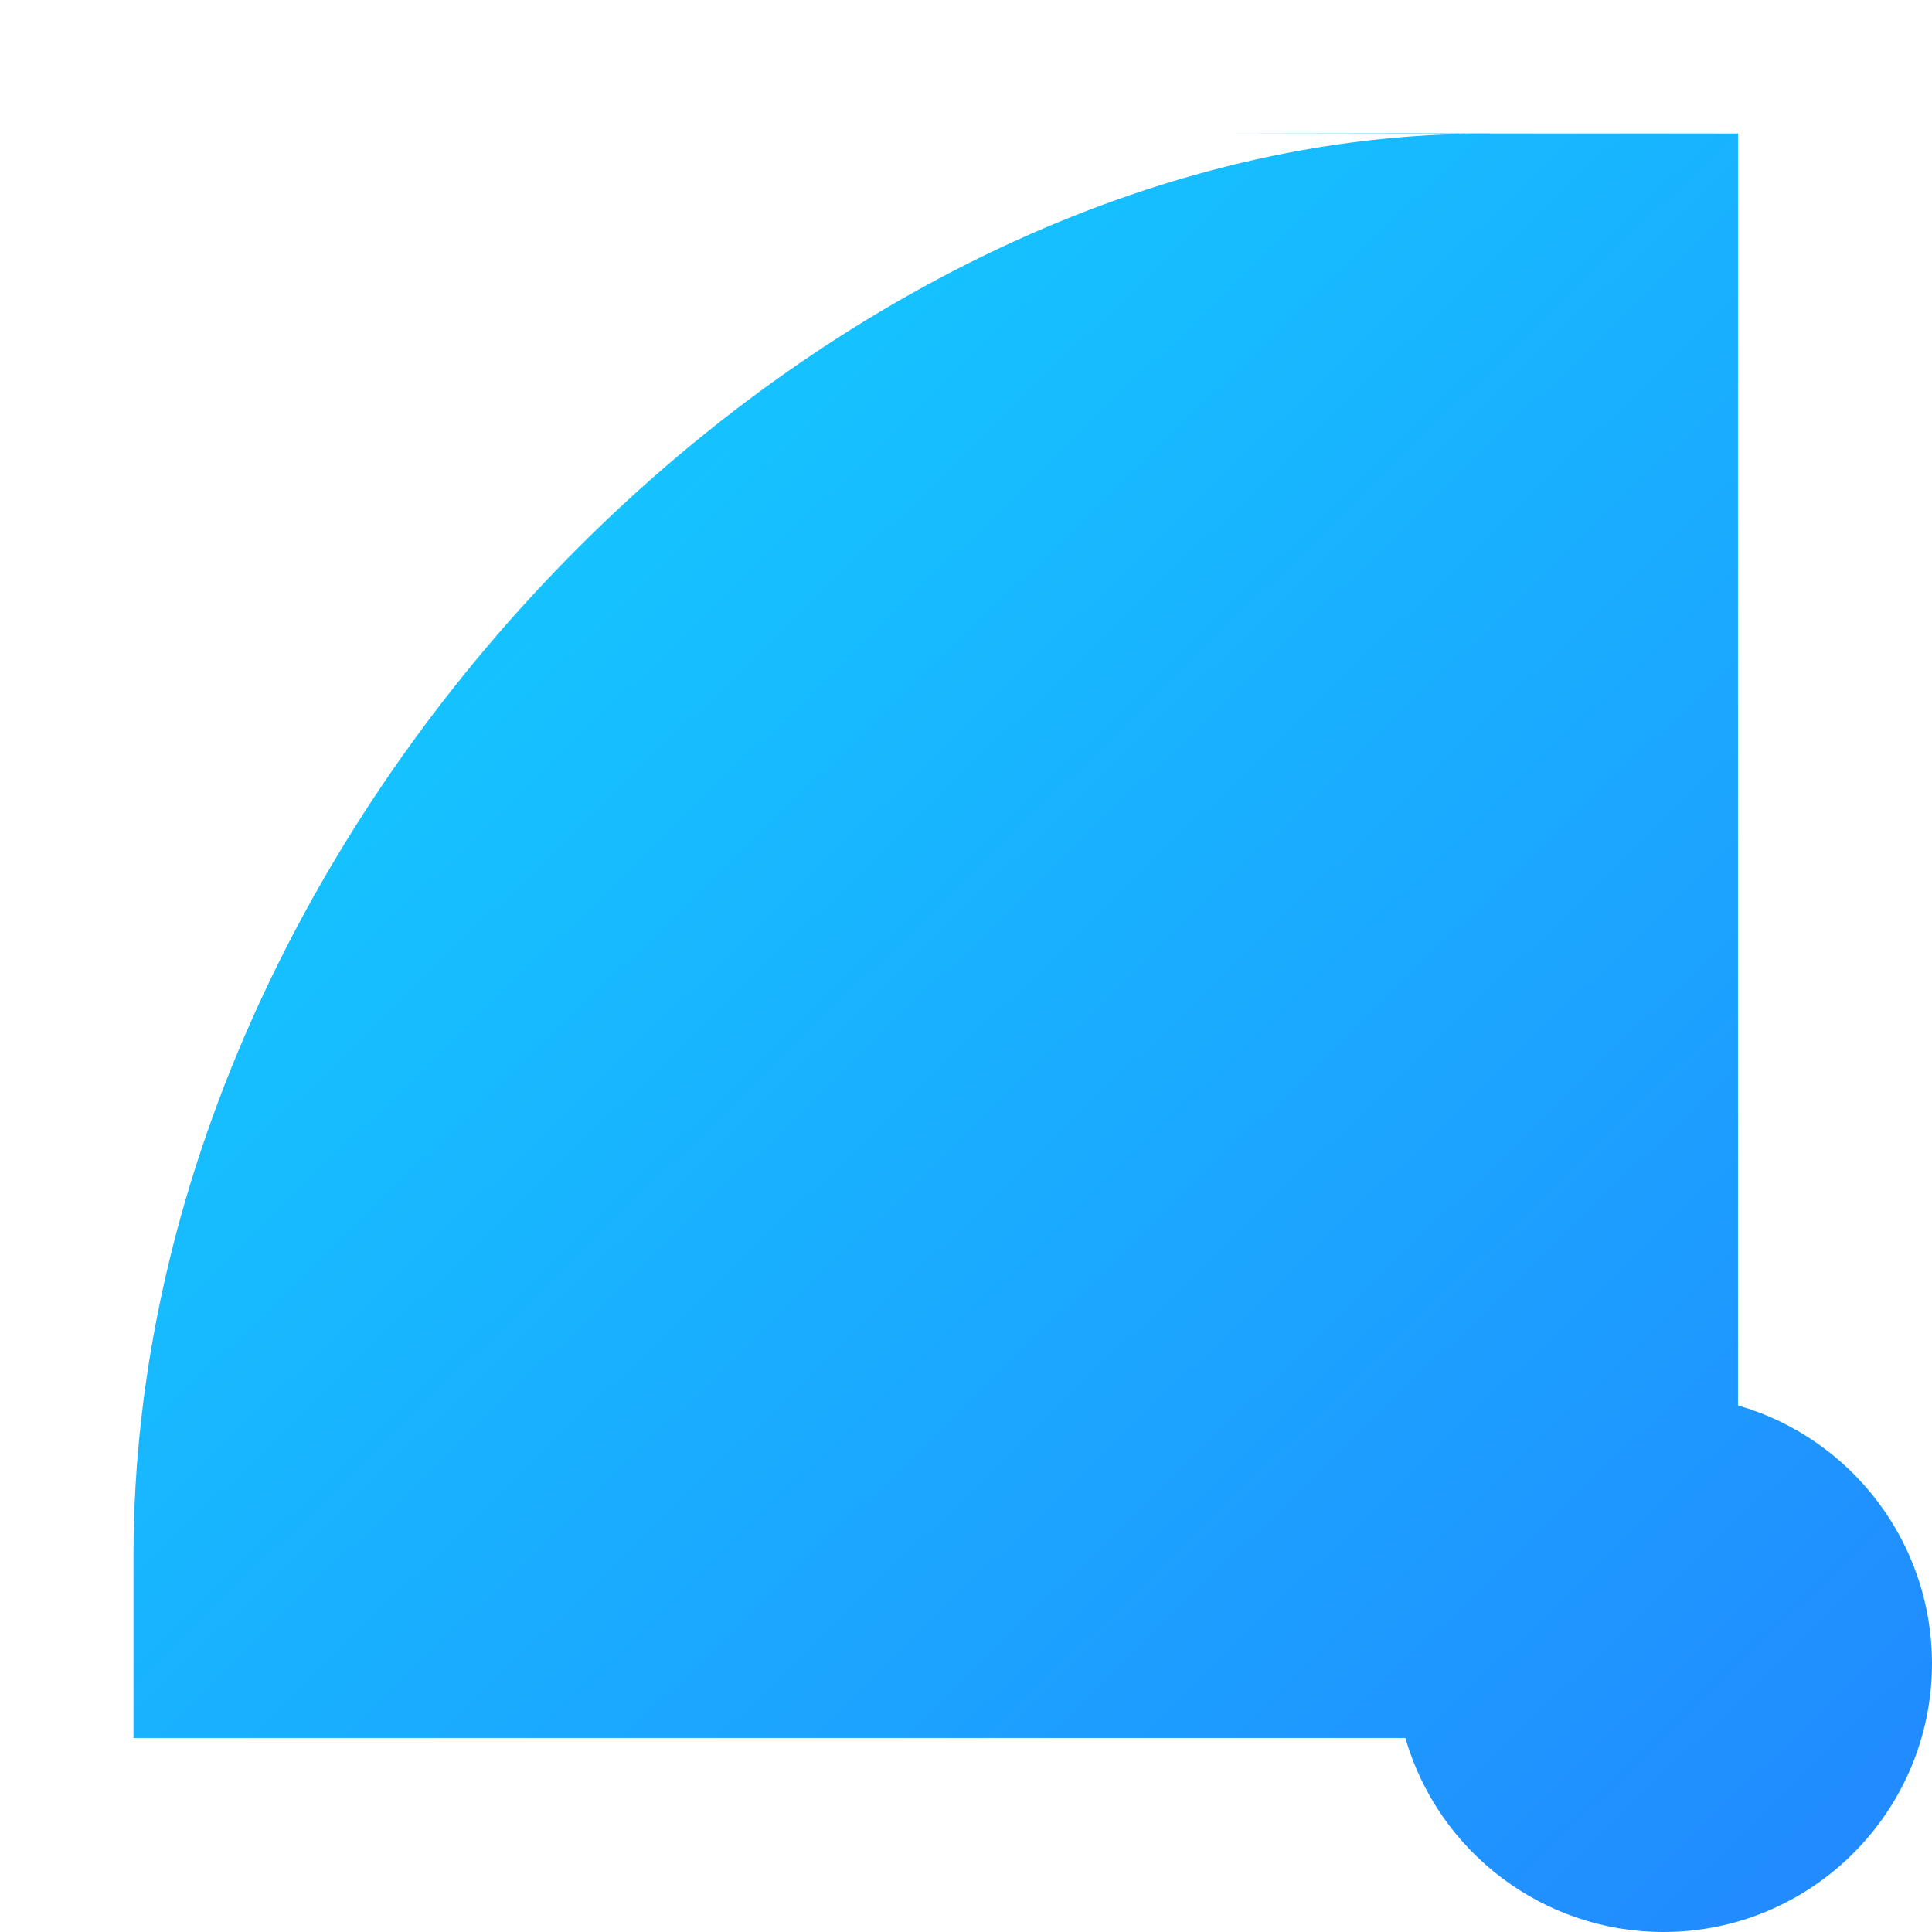
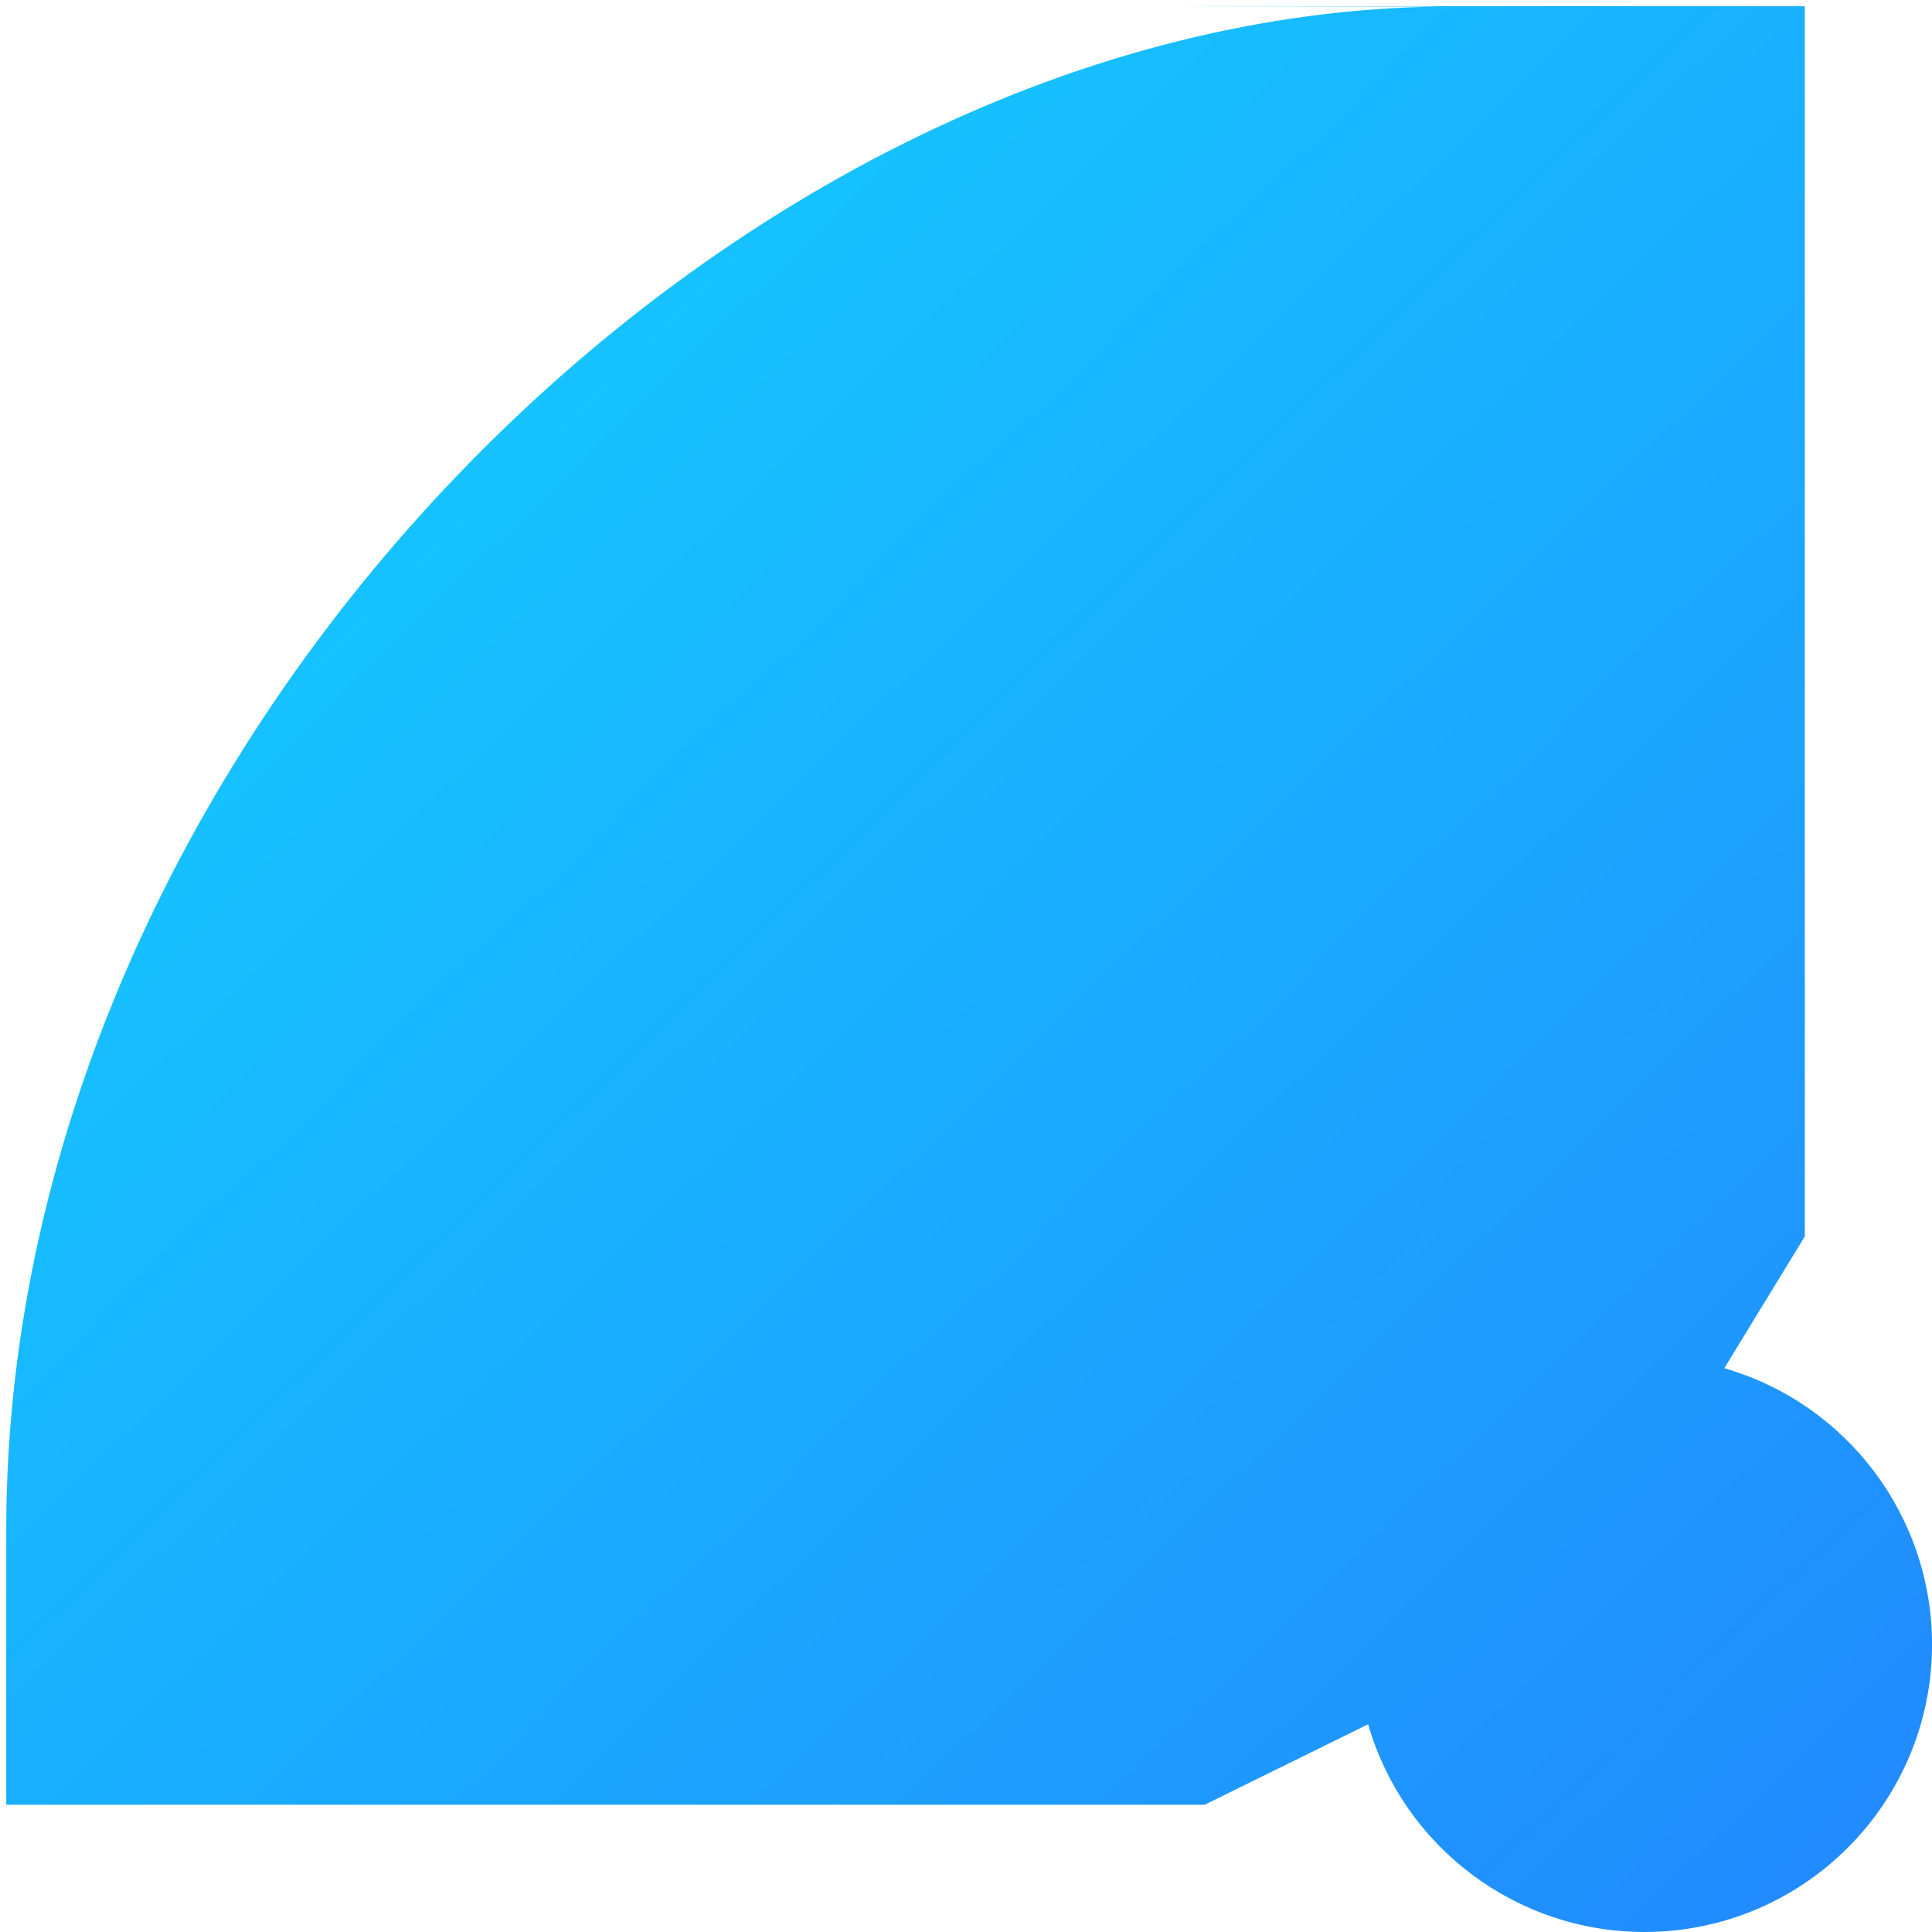
<svg xmlns="http://www.w3.org/2000/svg" xmlns:xlink="http://www.w3.org/1999/xlink" id="svg7384" height="48" width="48" version="1.1">
  <defs id="defs7386">
    <clipPath id="clipPath6279-6-1-4-5" clipPathUnits="userSpaceOnUse">
      <rect id="rect6281-3-0-3-5" style="color:#bebebe;fill:#bebebe" height="6.375" width="3.825" y="220.75" x="26.85" />
    </clipPath>
    <clipPath id="clipPath6265-33-6-5-1-3" clipPathUnits="userSpaceOnUse">
      <rect id="rect6267-6-9-1-4-8" style="color:#bebebe;fill:#bebebe" height="5.216" width="2.898" y="221.33" x="26.966" />
    </clipPath>
    <clipPath id="clipPath6259-6-8-2-1-6-6" clipPathUnits="userSpaceOnUse">
      <rect id="rect6261-4-9-2-0-9-0" style="color:#bebebe;fill:#bebebe" height="4.873" width="1.876" y="221.5" x="26.999" />
    </clipPath>
    <linearGradient xlink:href="#linearGradient3864" id="linearGradient3880" gradientUnits="userSpaceOnUse" x1="125.531" y1="11.58" x2="125.531" y2="64" />
    <linearGradient id="linearGradient3864">
      <stop style="stop-color:#ffffff;stop-opacity:1;" offset="0" id="stop3866" />
      <stop style="stop-color:#ffffff;stop-opacity:0;" offset="1" id="stop3868" />
    </linearGradient>
    <linearGradient id="linearGradient-1" y2="42.246" x2="22.099" y1="2.564" x1="22.099" gradientTransform="scale(1.086042,0.9207747)" gradientUnits="userSpaceOnUse">
      <stop id="stop833" offset="0%" stop-color="#15C4FF" />
      <stop id="stop835" offset="100%" stop-color="#218AFF" />
    </linearGradient>
-     <linearGradient xlink:href="#linearGradient-1" id="linearGradient856" x1="11.564" y1="11.563" x2="44.234" y2="45.286" gradientUnits="userSpaceOnUse" gradientTransform="translate(1.658203,1.658203)" />
+     <linearGradient xlink:href="#linearGradient-1" id="linearGradient856" x1="11.564" y1="11.563" x2="44.234" y2="45.286" gradientUnits="userSpaceOnUse" gradientTransform="matrix(1.070748,0,0,1.070748,-1.620378,-1.620378)" />
  </defs>
-   <path style="fill:url(#linearGradient856);fill-opacity:1" d="M 34.686,3.314 C 30.05,3.312 27.955,3.313 36.617,3.324 20.121,3.492 3.353,20.369 3.316,38.609 v 4.57 H 34.916 A 6.676,6.676 0 0 0 41.324,48 6.676,6.676 0 0 0 48,41.324 6.676,6.676 0 0 0 43.18,34.918 V 3.316 c -2.893,-3.138e-4 -5.537,-6.929e-4 -8.494,-0.002 z" id="rect840" />
+   <path style="fill:url(#linearGradient856);fill-opacity:1;stroke-width:1.071" d="m 33.744,0.153 c -4.964,-0.002 -7.206,-0.002 2.068,0.01 C 18.149,0.343 0.194,18.414 0.155,37.945 V 44.839 H 29.929 l 4.062,-2 c 0.884,3.056 3.681,5.159 6.862,5.161 3.948,9.4e-5 7.148,-3.2 7.148,-7.148 -0.003,-3.18 -2.107,-5.976 -5.161,-6.859 l 2,-3.275 V 0.155 c -3.097,-3.36e-4 -7.928,-7.4192e-4 -11.095,-0.002 z" id="rect840" />
</svg>
